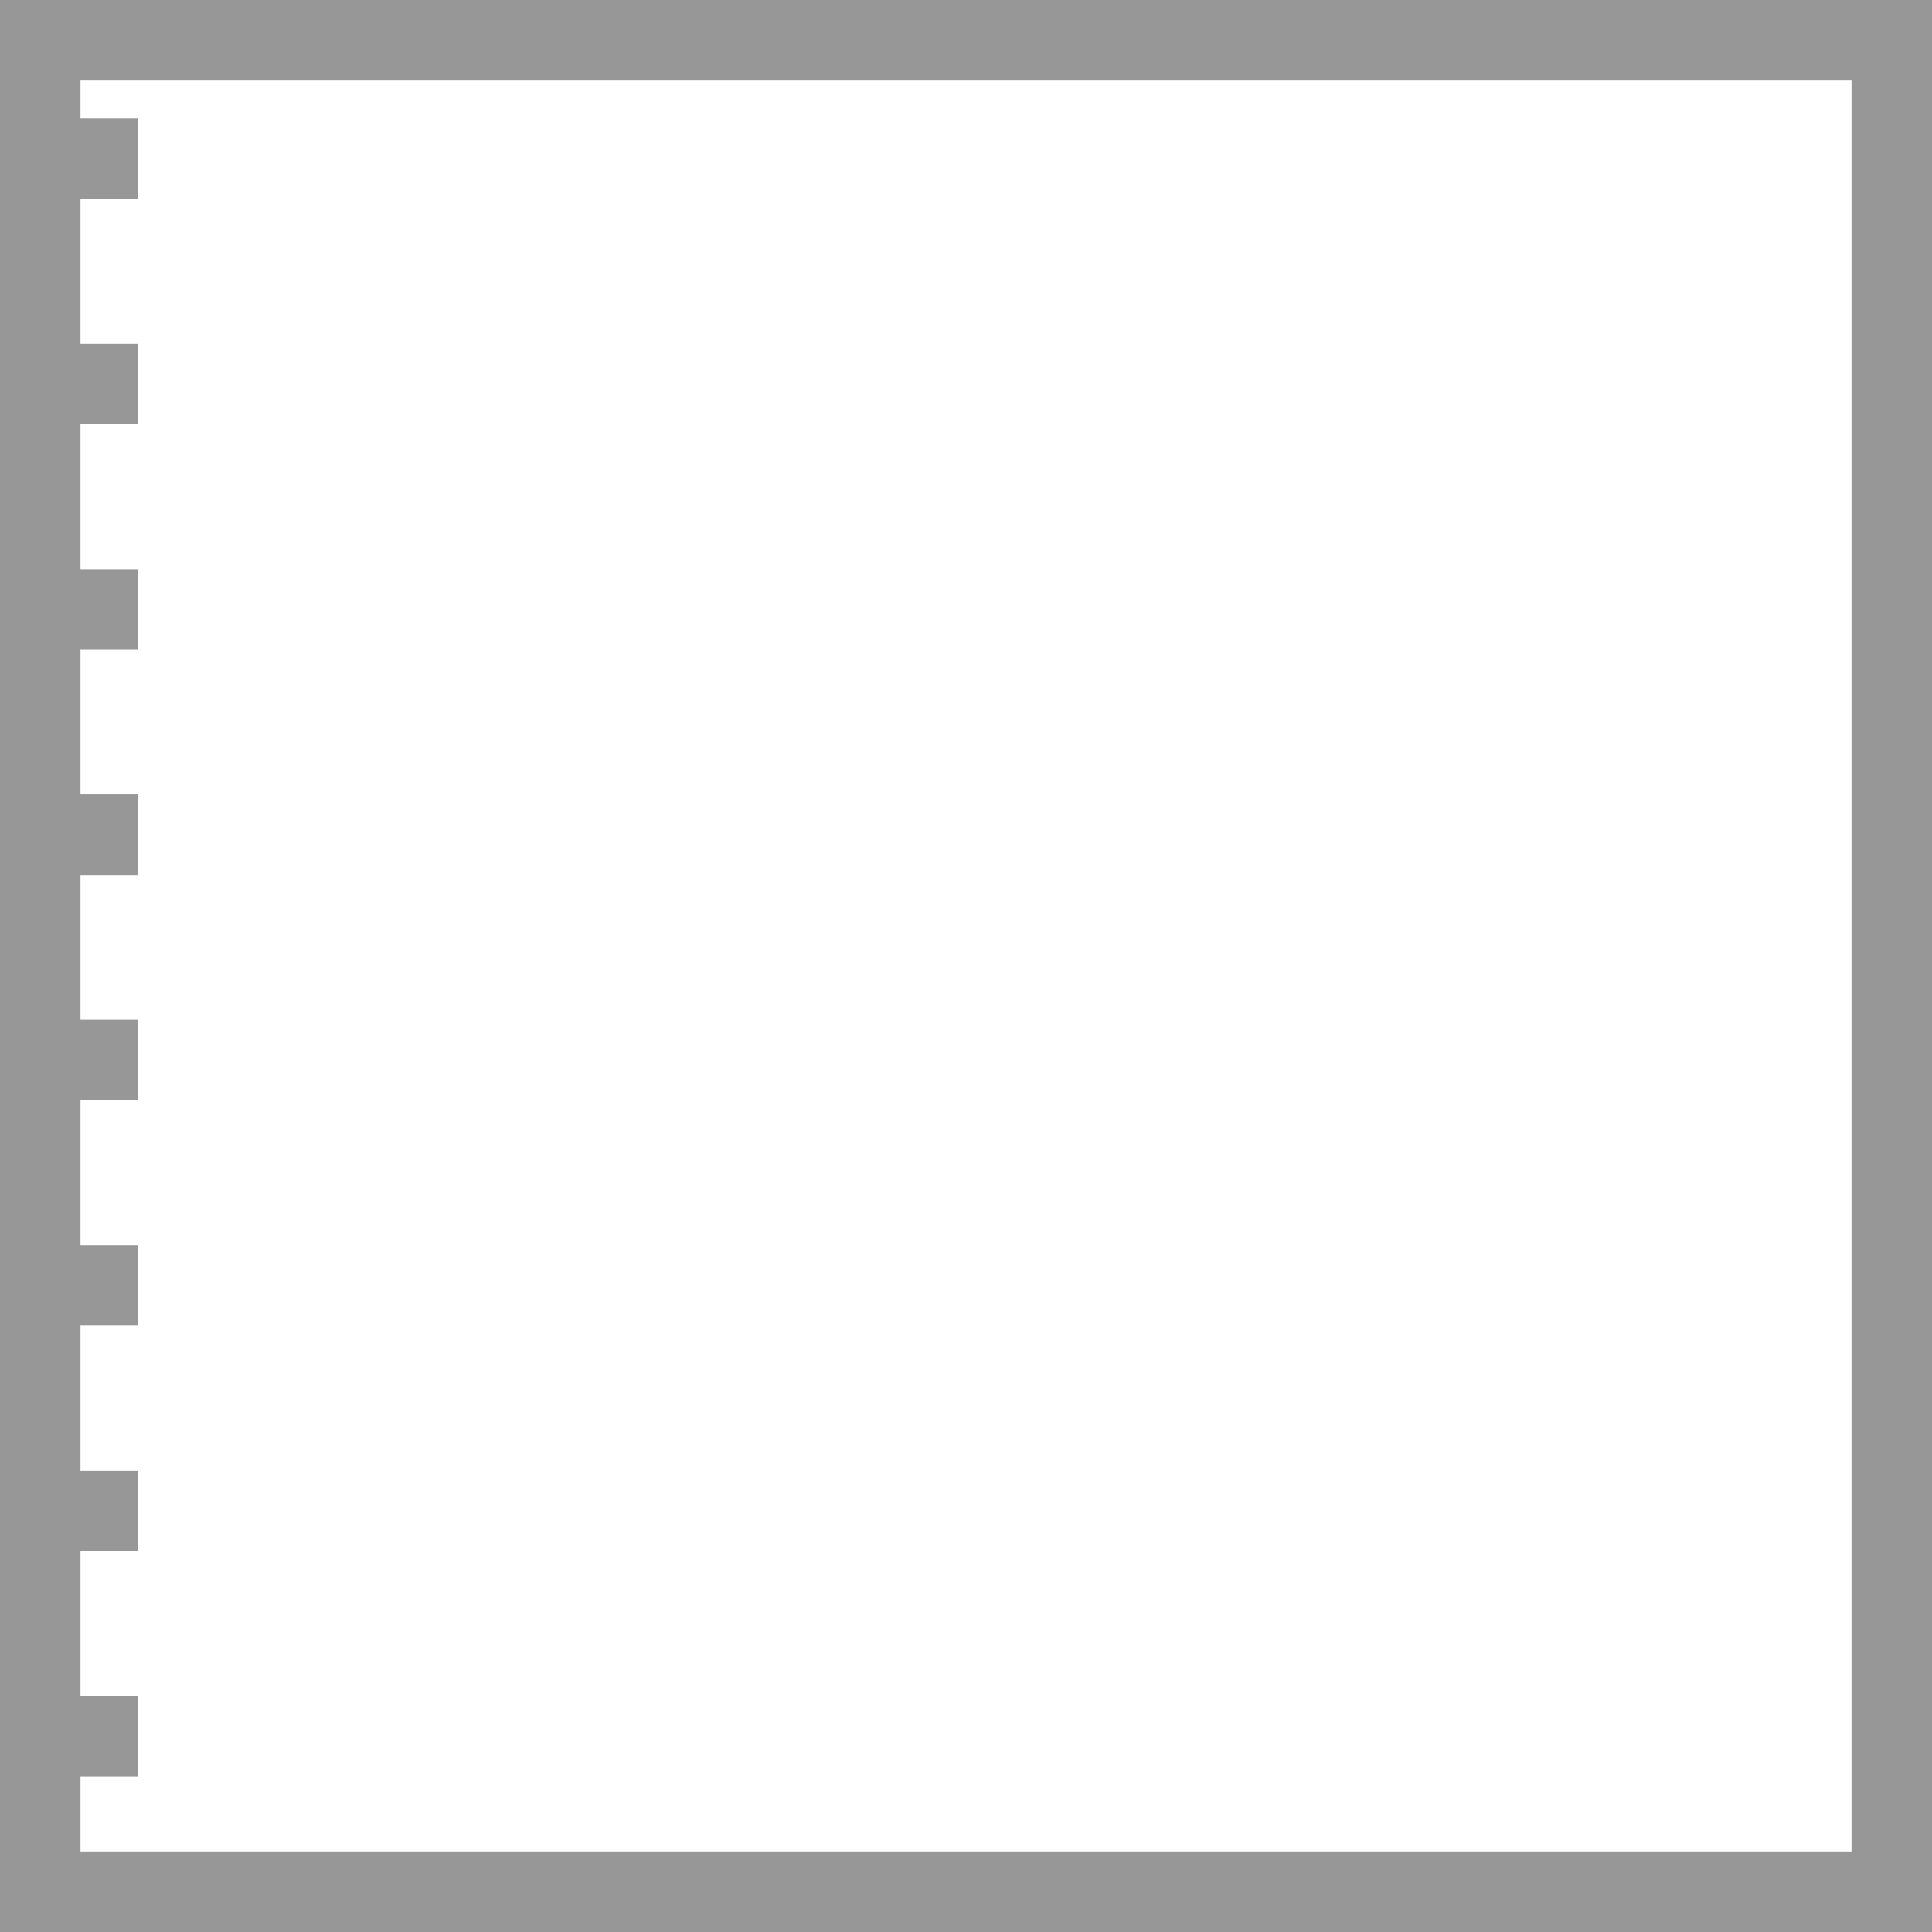
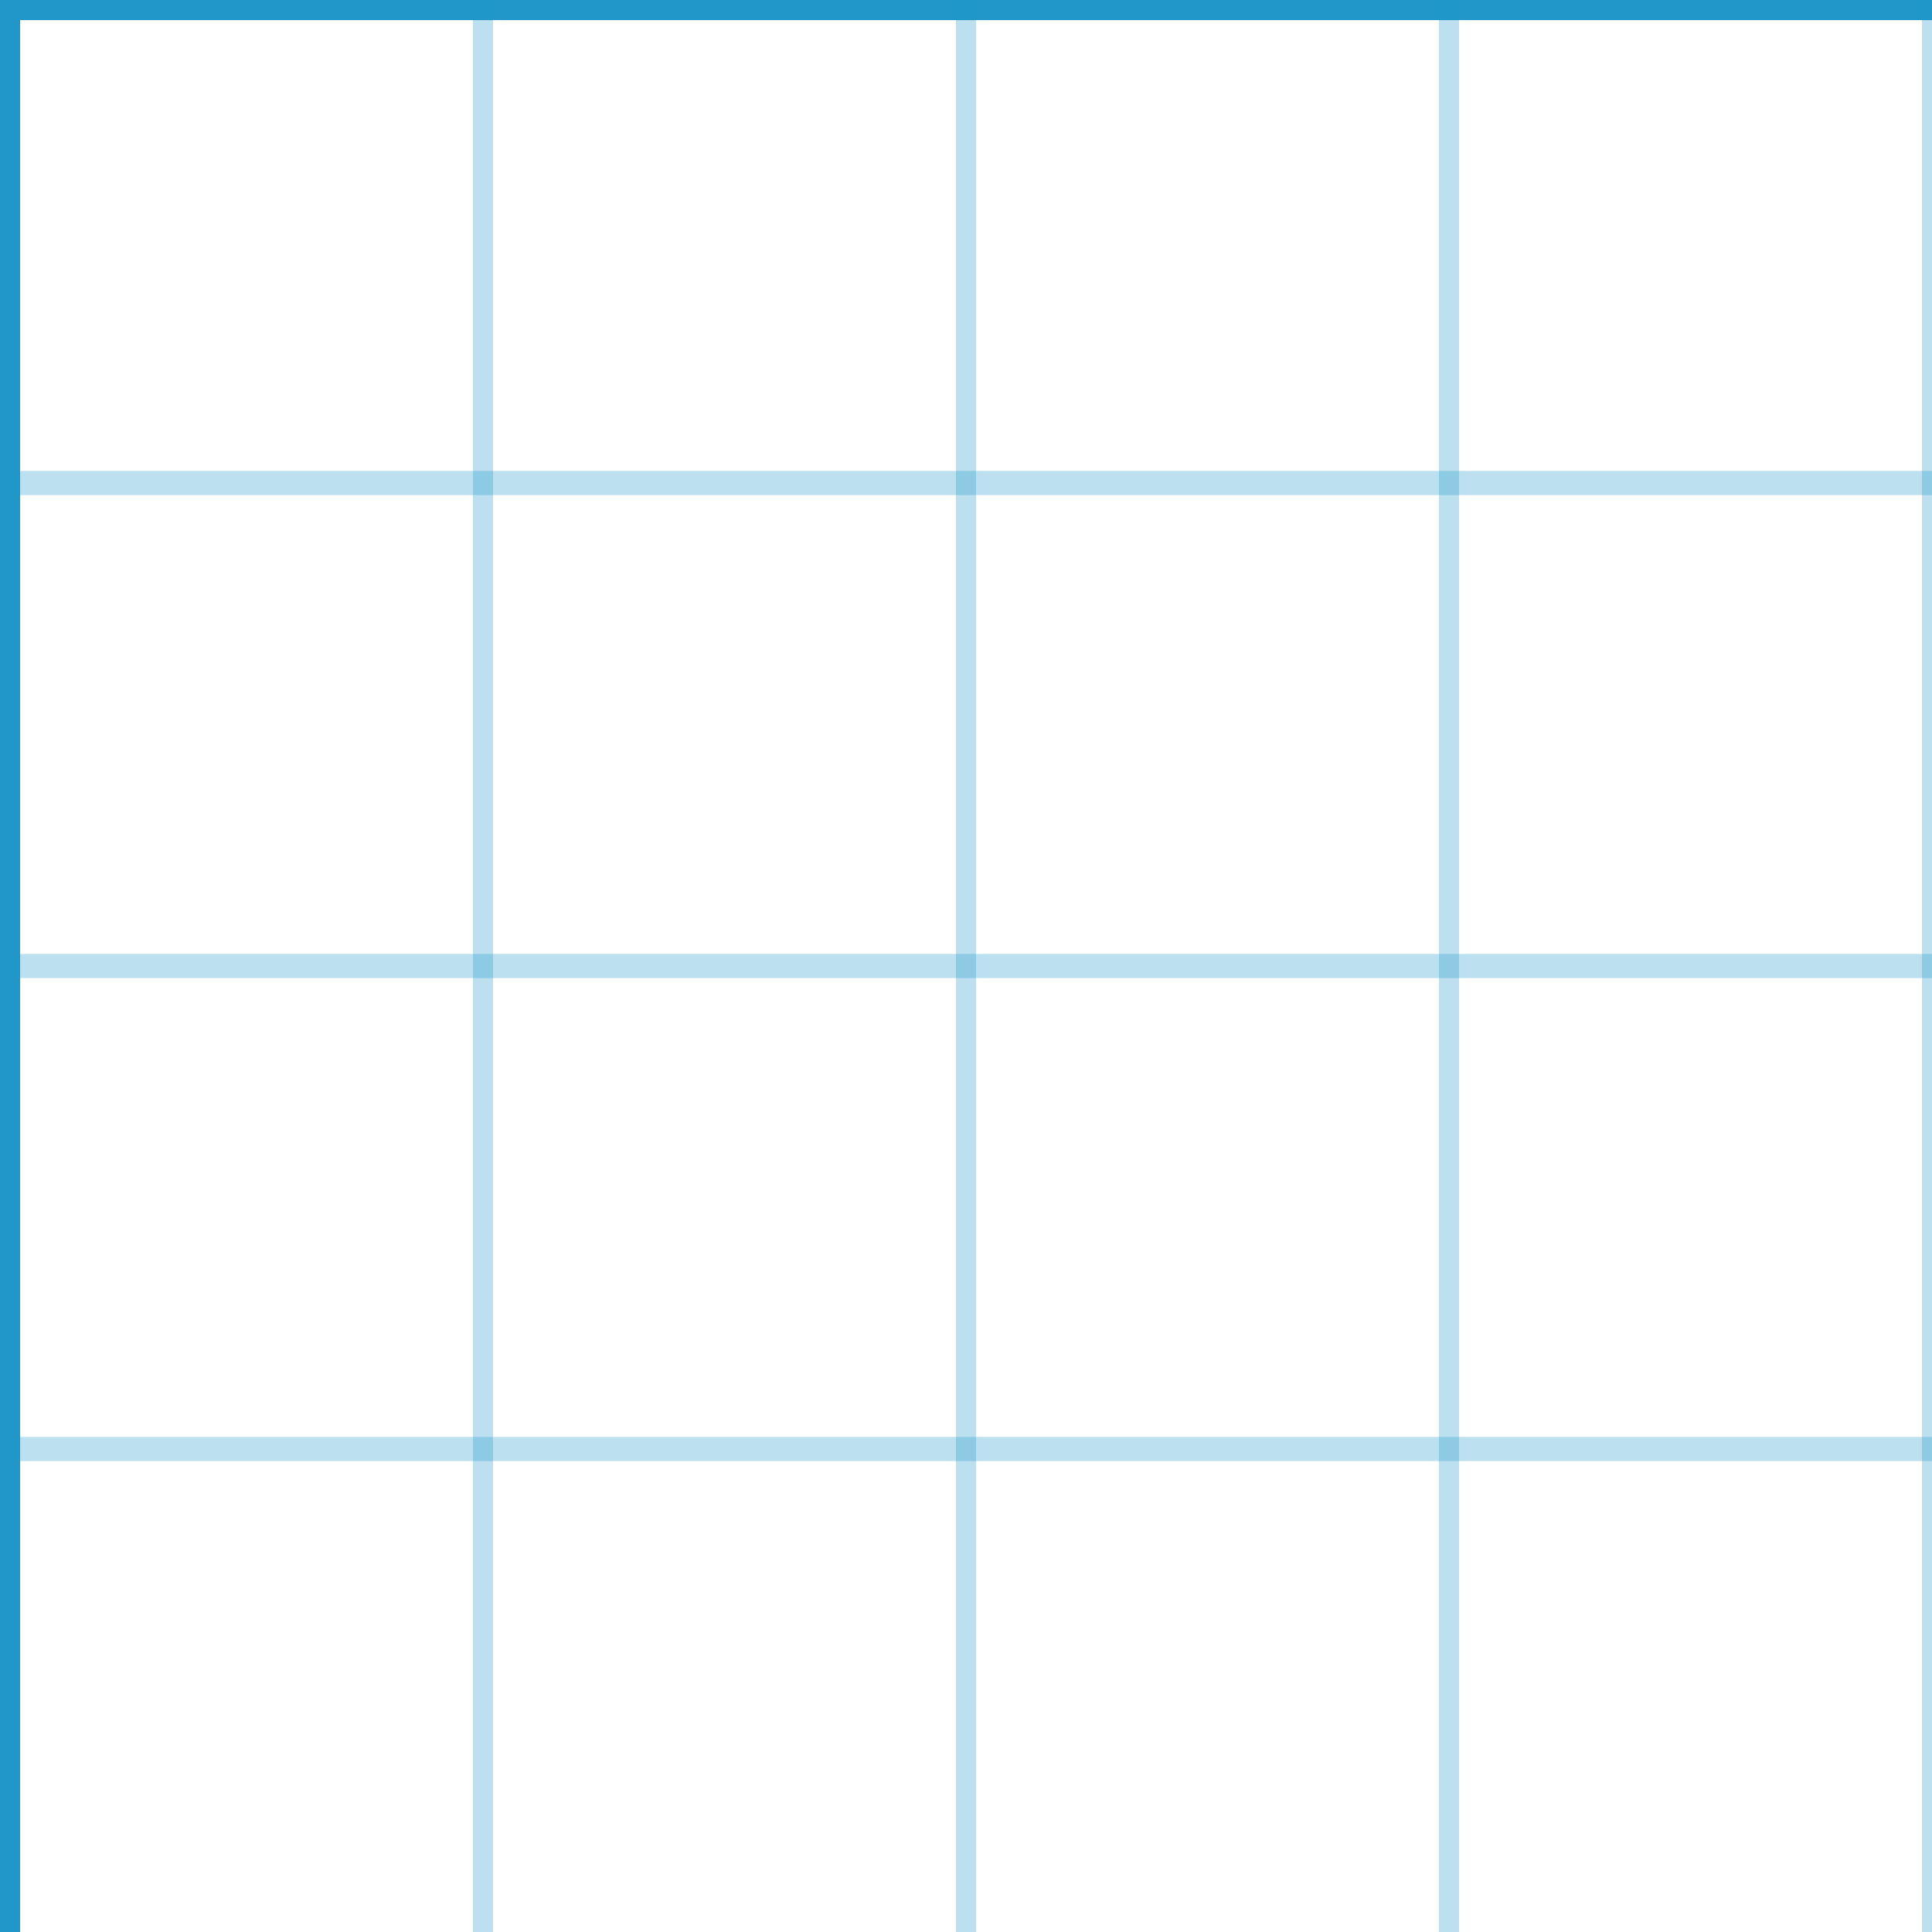
<svg xmlns="http://www.w3.org/2000/svg" width="24px" height="24px" viewBox="0 0 24 24" version="1.1">
  <g id="Page-1" stroke="none" stroke-width="1" fill="none" fill-rule="evenodd">
-     <g id="bg-03" stroke="#979797">
-       <path d="M23.5,0.5 L23.5,23.5 L0.5,23.5 L0.5,0.5 L23.5,0.5 Z" id="Path" />
-       <g id="Group" transform="translate(0, 1.7143)">
-         <path d="M0,5.855 C1.143,5.855 1.714,5.855 1.714,5.855" id="Path-2" />
-         <path d="M0,3.056 C1.143,3.056 1.714,3.056 1.714,3.056" id="Path-2" />
-         <path d="M0,0.257 C1.143,0.257 1.714,0.257 1.714,0.257" id="Path-2" />
-         <path d="M0,8.655 C1.143,8.655 1.714,8.655 1.714,8.655" id="Path-2" />
-         <path d="M0,11.454 C1.143,11.454 1.714,11.454 1.714,11.454" id="Path-2" />
-         <path d="M0,19.852 C1.143,19.852 1.714,19.852 1.714,19.852" id="Path-2" />
-         <path d="M0,17.053 C1.143,17.053 1.714,17.053 1.714,17.053" id="Path-2" />
-         <path d="M0,14.253 C1.143,14.253 1.714,14.253 1.714,14.253" id="Path-2" />
-       </g>
+     <g>
+       <path d="M 0 0 L 30 0" stroke="rgba(33,151,201, 1)" stroke-width="0.5" />
+       <path d="M 0 6 L 30 6" stroke="rgba(33,151,201, 0.3)" stroke-width="0.3" />
+       <path d="M 0 12 L 30 12" stroke="rgba(33,151,201, 0.3)" stroke-width="0.3" />
+       <path d="M 0 18 L 30 18" stroke="rgba(33,151,201, 0.3)" stroke-width="0.3" />
+     </g>
+     <g>
+       <path d="M 0 0 L 0 30" stroke="rgba(33,151,201)" stroke-width="0.5" />
+       <path d="M 6 0 L 6 30" stroke="rgba(33,151,201, 0.3)" stroke-width="0.25" />
+       <path d="M 12 0 L 12 30" stroke="rgba(33,151,201, 0.3)" stroke-width="0.25" />
+       <path d="M 18 0 L 18 30" stroke="rgba(33,151,201, 0.3)" stroke-width="0.25" />
+       <path d="M 24 0 L 24 30" stroke="rgba(33,151,201, 0.3)" stroke-width="0.25" />
    </g>
  </g>
</svg>
